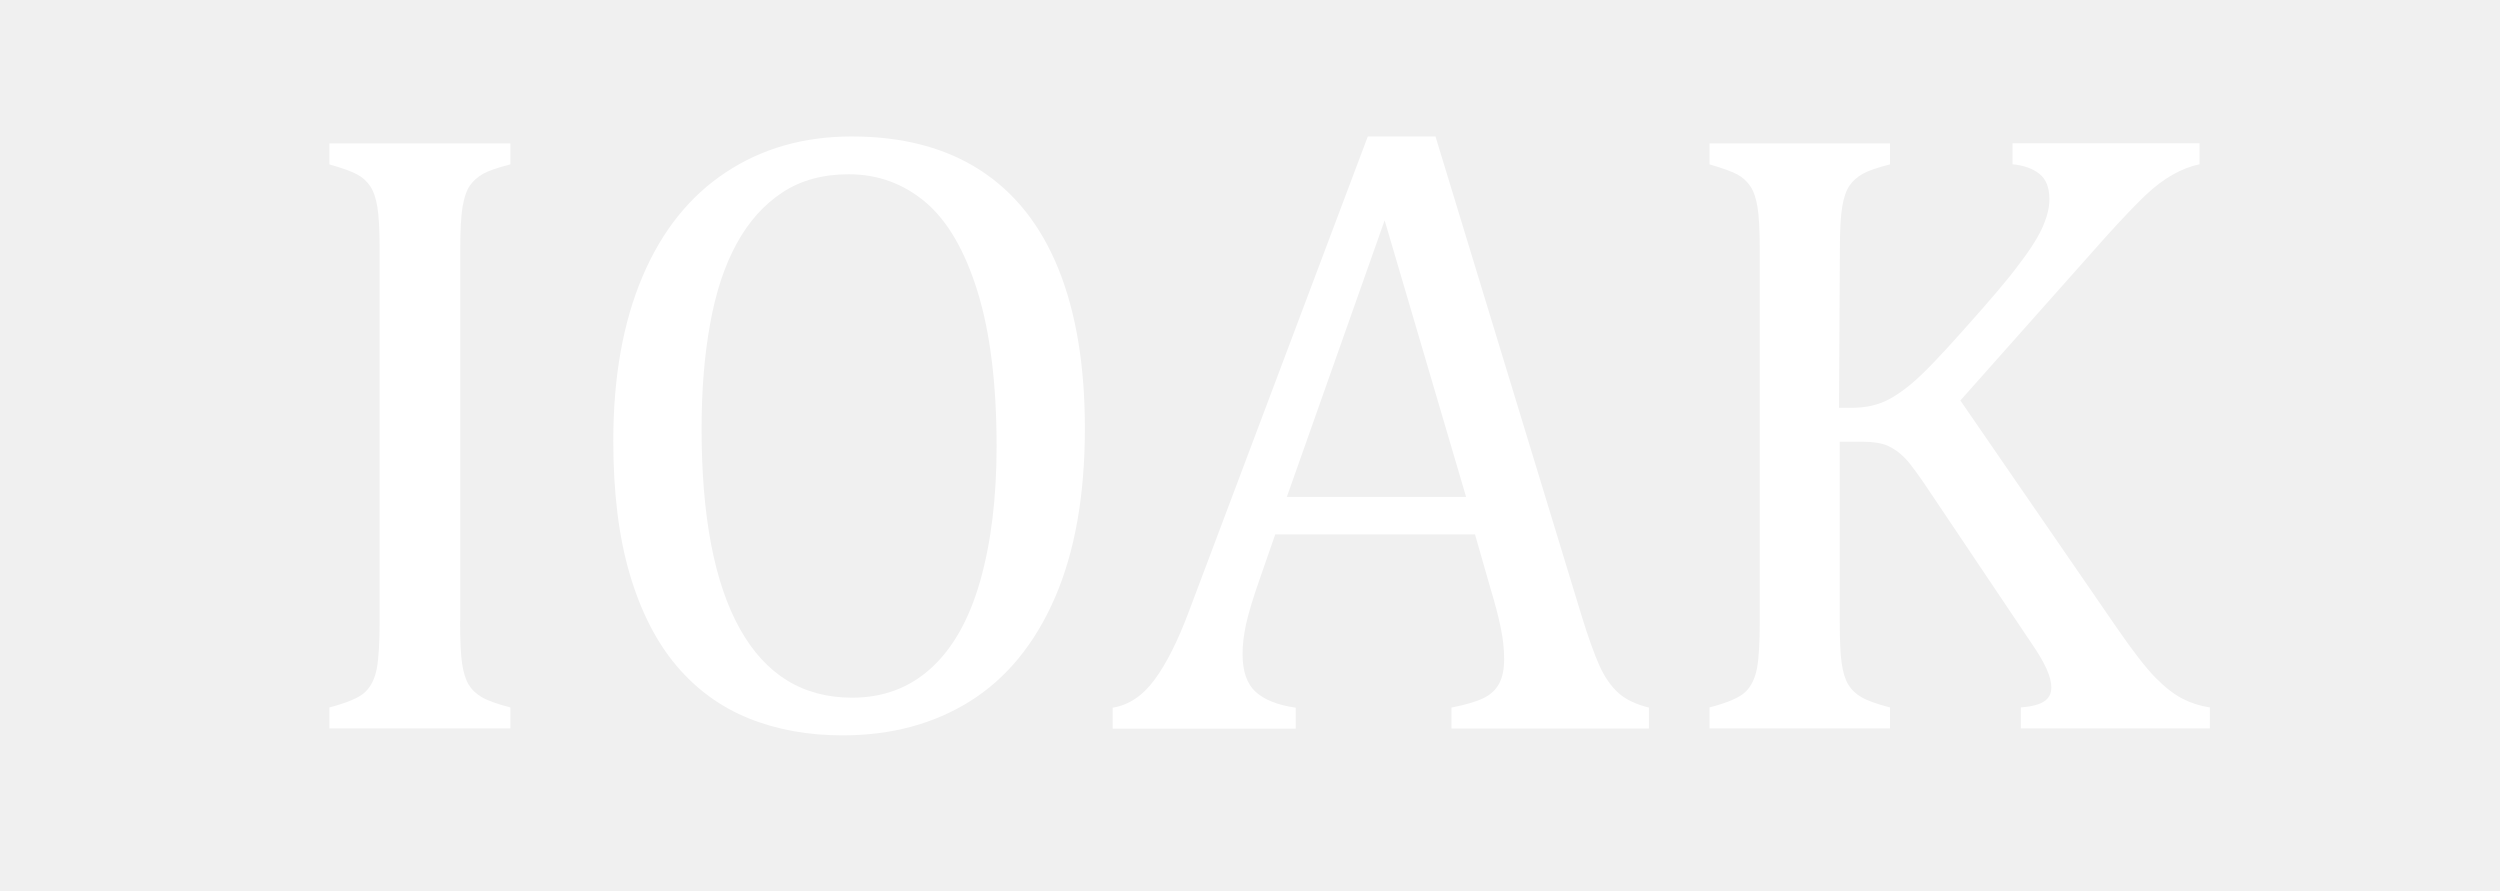
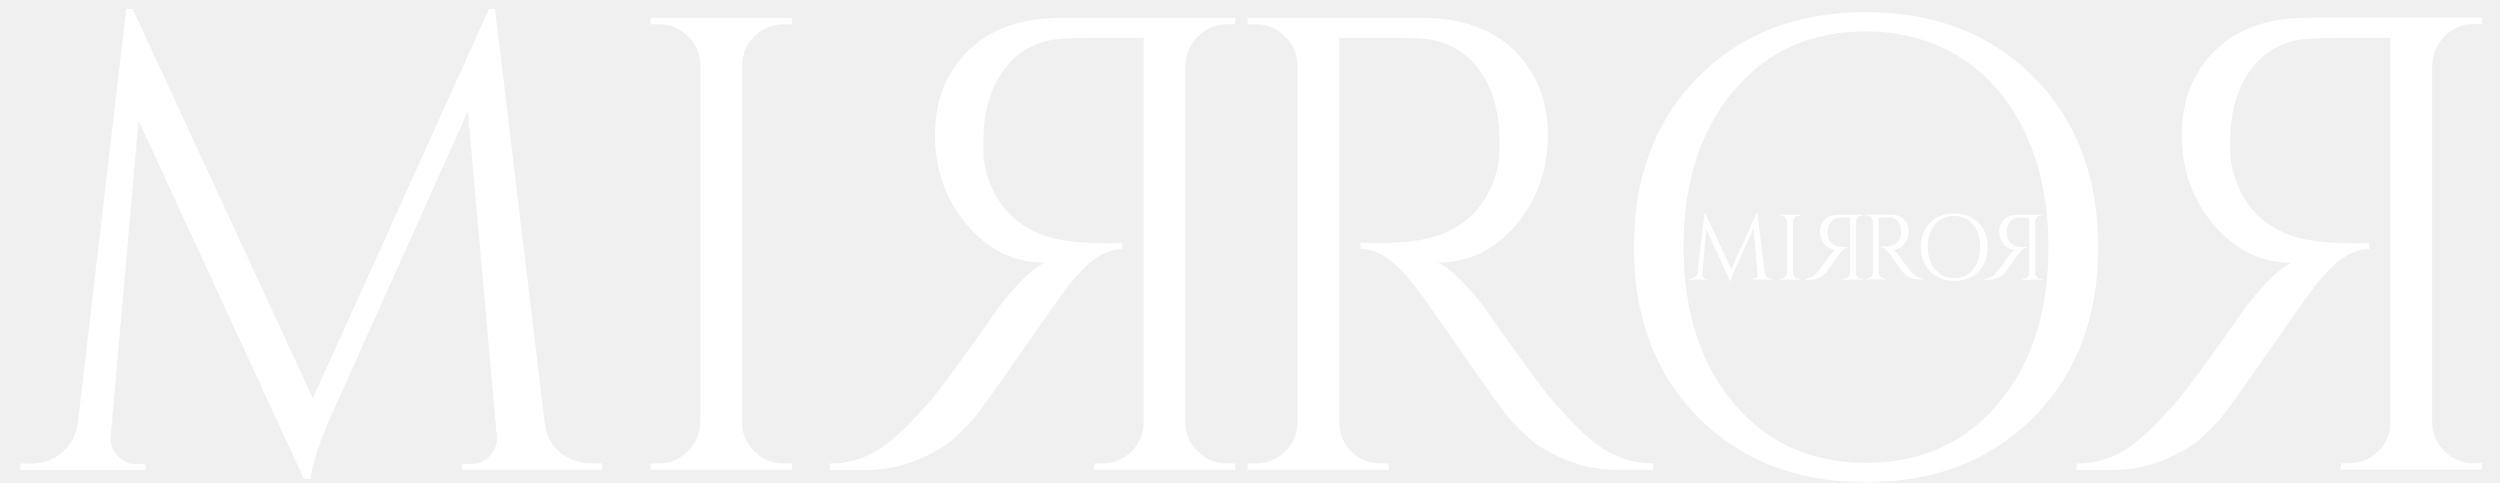
- <svg xmlns="http://www.w3.org/2000/svg" version="1.1" id="Layer_1" x="0px" y="0px" viewBox="0 0 205 73" style="enable-background:new 0 0 205 73;" xml:space="preserve">
+ <svg xmlns="http://www.w3.org/2000/svg" version="1.1" id="Layer_1" x="0px" y="0px" viewBox="0 0 1400 270" style="enable-background:new 0 0 1400 270;" xml:space="preserve">
  <style type="text/css">
	.st0{fill:#FFFFFF;}
</style>
  <g>
-     <path class="st0" d="M37.73,50.95c0,1.57,0.05,2.72,0.16,3.45s0.28,1.3,0.53,1.72s0.61,0.77,1.09,1.05   c0.48,0.28,1.26,0.56,2.34,0.84v1.72H27.01v-1.72c1.45-0.38,2.43-0.79,2.92-1.25s0.81-1.11,0.97-1.95   c0.15-0.84,0.23-2.13,0.23-3.87V20.54c0-1.62-0.06-2.79-0.18-3.53c-0.12-0.74-0.31-1.31-0.58-1.72c-0.27-0.41-0.63-0.74-1.07-0.98   c-0.45-0.25-1.21-0.52-2.29-0.83v-1.72h14.84v1.72c-1.03,0.26-1.78,0.52-2.23,0.77c-0.46,0.26-0.82,0.58-1.09,0.97   c-0.27,0.39-0.47,0.97-0.6,1.74c-0.13,0.77-0.19,1.97-0.19,3.59V50.95z" />
-     <path class="st0" d="M69.09,60.3c-2.81,0-5.37-0.46-7.68-1.39c-2.31-0.93-4.29-2.37-5.94-4.32s-2.93-4.46-3.83-7.51   c-0.9-3.05-1.35-6.69-1.35-10.93c0-5.23,0.8-9.71,2.39-13.46c1.59-3.75,3.87-6.6,6.84-8.56c2.96-1.96,6.4-2.94,10.32-2.94   c4.17,0,7.68,0.92,10.53,2.76c2.85,1.84,4.99,4.55,6.43,8.12c1.44,3.57,2.16,7.93,2.16,13.06c0,5.48-0.82,10.11-2.46,13.89   c-1.64,3.77-3.96,6.6-6.94,8.47S73.08,60.3,69.09,60.3z M57.53,35.16c0,7.2,1.05,12.67,3.15,16.42c2.1,3.75,5.16,5.63,9.19,5.63   c2.55,0,4.72-0.81,6.5-2.44c1.78-1.63,3.12-4.01,4.01-7.15c0.89-3.14,1.34-6.81,1.34-11c0-5.11-0.52-9.35-1.56-12.71   c-1.04-3.36-2.47-5.81-4.27-7.33c-1.81-1.52-3.9-2.29-6.29-2.29c-2.11,0-3.92,0.49-5.43,1.48s-2.77,2.39-3.76,4.2   c-1,1.82-1.72,4.01-2.18,6.59C57.76,29.13,57.53,32,57.53,35.16z" />
-     <path class="st0" d="M119.02,59.74v-1.72c1.17-0.23,2.04-0.49,2.62-0.77s1-0.67,1.28-1.18s0.42-1.18,0.42-2.02   c0-0.8-0.09-1.66-0.28-2.58s-0.46-1.96-0.81-3.11l-1.3-4.54h-16.38l-1.2,3.45c-0.61,1.73-1.01,3.05-1.2,3.94   c-0.19,0.89-0.28,1.7-0.28,2.43c0,1.41,0.36,2.44,1.07,3.09s1.81,1.09,3.29,1.3v1.72H91.24v-1.72c1.31-0.21,2.46-0.97,3.43-2.29   c0.97-1.31,1.92-3.19,2.83-5.63l14.66-38.92h5.55l11.95,39.2c0.56,1.83,1.06,3.22,1.49,4.18s0.96,1.71,1.56,2.25s1.44,0.94,2.5,1.2   v1.72H119.02z M105.52,40.75h14.7l-6.68-22.68L105.52,40.75z" />
-     <path class="st0" d="M150.8,33.44h1.05c0.89,0,1.71-0.14,2.44-0.42s1.56-0.81,2.48-1.58s2.31-2.21,4.18-4.32   c2.25-2.51,3.79-4.32,4.61-5.45c1.03-1.34,1.72-2.46,2.07-3.38c0.28-0.68,0.42-1.34,0.42-1.97c0-0.94-0.27-1.62-0.81-2.06   c-0.54-0.43-1.28-0.7-2.21-0.79v-1.72h15.33v1.72c-0.75,0.16-1.49,0.45-2.21,0.86c-0.73,0.41-1.47,0.97-2.23,1.69   c-0.76,0.72-1.88,1.89-3.36,3.53l-11.81,13.29l12.8,18.6c1.36,1.97,2.43,3.35,3.2,4.13s1.51,1.36,2.21,1.72s1.45,0.6,2.25,0.72   v1.72h-15.5v-1.72c0.87-0.07,1.5-0.23,1.9-0.49s0.6-0.64,0.6-1.16c0-0.42-0.13-0.93-0.4-1.53s-0.7-1.32-1.28-2.16l-8.19-12.2   c-0.96-1.45-1.66-2.41-2.11-2.88s-0.93-0.81-1.44-1.04c-0.52-0.22-1.21-0.33-2.07-0.33h-1.86v14.73c0,1.57,0.05,2.72,0.16,3.45   s0.28,1.3,0.53,1.72s0.61,0.77,1.09,1.05s1.26,0.56,2.34,0.84v1.72h-14.8v-1.72c1.45-0.38,2.43-0.79,2.92-1.25s0.81-1.11,0.97-1.95   s0.23-2.13,0.23-3.87V20.54c0-1.62-0.06-2.79-0.18-3.53s-0.31-1.31-0.58-1.72c-0.27-0.41-0.63-0.74-1.07-0.98s-1.21-0.52-2.29-0.83   v-1.72h14.8v1.72c-1.03,0.26-1.78,0.52-2.23,0.77c-0.46,0.26-0.82,0.58-1.09,0.97s-0.47,0.97-0.6,1.74s-0.19,1.97-0.19,3.59   L150.8,33.44z" />
+     <g>
+       <path class="st0" d="M331.4,259.5h5.8v3.6h-78.5v-3.3h5.4c4.1,0,7.6-1.6,10.5-4.9c2.9-3.3,4.1-6.8,3.6-10.7L262,62.4l-75.9,168.9    c-6.8,14.7-10.8,27-12.3,36.9h-3.6L77.6,67.5L62,244.3c-0.5,3.9,0.7,7.4,3.6,10.7c2.9,3.3,6.3,4.9,10.1,4.9h5.8v3.3H11.4v-3.6h5.8    c6.7,0,12.6-2,17.5-6.1c4.9-4.1,7.9-9.6,8.9-16.6L70.7,5h3.6l100.9,218L273.9,5h3.3L305,236.7c1.2,9.6,6,16.4,14.5,20.2    C323.1,258.7,327.1,259.5,331.4,259.5z" />
+       <path class="st0" d="M369,259.5c6.3,0,11.6-2.2,16.1-6.7c4.5-4.5,6.8-9.8,7.1-16.1V36c-0.2-6.3-2.6-11.6-7.1-15.9    c-4.5-4.3-9.8-6.5-16.1-6.5h-4.7V10h79.2v3.6h-4.7c-6.3,0-11.6,2.2-16.1,6.5c-4.5,4.3-6.8,9.6-7.1,15.9v200.7    c0,6.3,2.3,11.6,6.9,16.1c4.6,4.5,10,6.7,16.3,6.7h4.7v3.6h-79.2v-3.6H369z" />
+       <path class="st0" d="M595.6,21.6c-13.5,0.7-24.2,6-32.2,15.9c-8,9.9-12.2,22.9-12.7,39.1c0,1.2,0,3.9,0,8.1    c0,4.2,0.7,8.7,2.2,13.6c7.7,24.3,26.5,36.9,56.4,37.6c4.6,0.2,8.4,0.4,11.6,0.4c3.1,0,5.7-0.1,7.6-0.4v3.6    c-7.7,0-15.4,4.1-23.1,12.3c-2.6,2.9-5.2,5.8-7.6,8.9c-2.4,3-11,15.1-25.7,36.3c-14.7,21.2-23.7,33.7-26.9,37.4    c-3.3,3.7-7.1,7.6-11.6,11.6c-4.5,4-11.1,7.8-20.1,11.6c-8.9,3.7-18.6,5.6-28.9,5.6h-19.9v-3.6c8,0,15.4-1.7,22.4-5.1    c3.1-1.4,6.3-3.4,9.4-5.8c3.1-2.4,6-4.9,8.7-7.4c2.7-2.5,7.1-7.2,13.4-14.1c6.3-6.9,19.8-25.1,40.5-54.8    c3.9-5.3,8.3-10.4,13.2-15.4c4.9-4.9,9.2-8.3,12.8-9.9c-17.1,0-31.6-7.1-43.6-21.2c-11.9-14.1-17.9-30.9-17.9-50.3    c0-19.4,6.3-35.2,18.8-47.4C555,16.1,572.2,10,594.1,10h97.6v3.6h-4.7c-6.3,0-11.6,2.2-16.1,6.7c-4.5,4.5-6.8,9.8-7.1,16.1v200.7    c0.2,6.3,2.6,11.6,7.1,15.9c4.5,4.3,9.8,6.5,16.1,6.5h4.7v3.6h-79.2l0.4-3.6h4.3c6.5,0,12-2.2,16.5-6.7c4.5-4.5,6.7-9.8,6.7-16.1    V21.2h-23.1C608.6,21.2,601.4,21.3,595.6,21.6z" />
+       <path class="st0" d="M773.1,21.2H750v215.5c0,6.3,2.2,11.6,6.7,16.1c4.5,4.5,9.9,6.7,16.5,6.7h4.3l0.4,3.6h-79.2v-3.6h4.7    c6.3,0,11.6-2.2,16.1-6.5c4.5-4.3,6.8-9.6,7.1-15.9V36.4c-0.2-6.3-2.6-11.6-7.1-16.1c-4.5-4.5-9.8-6.7-16.1-6.7h-4.7V10h97.6    c21.9,0,39.2,6.1,51.7,18.3c12.5,12.2,18.8,28,18.8,47.4c0,19.4-6,36.2-17.9,50.3C836.9,140,822.4,147,805.3,147    c3.6,1.7,7.9,5,12.8,9.9c4.9,4.9,9.3,10.1,13.2,15.4c20.7,29.6,34.2,47.9,40.5,54.8c6.3,6.9,10.7,11.6,13.4,14.1    c2.6,2.5,5.5,5,8.7,7.4c3.1,2.4,6.3,4.3,9.4,5.8c7,3.4,14.5,5.1,22.4,5.1v3.6h-19.9c-10.4,0-20-1.9-28.9-5.6    c-8.9-3.7-15.6-7.6-20.1-11.6c-4.5-4-8.3-7.8-11.6-11.6c-3.3-3.7-12.2-16.2-26.9-37.4c-14.7-21.2-23.3-33.3-25.7-36.3    c-2.4-3-4.9-6-7.6-8.9c-7.7-8.2-15.4-12.3-23.1-12.3v-3.6c1.9,0.2,4.5,0.4,7.6,0.4c3.1,0,7-0.1,11.6-0.4    c29.9-0.7,48.7-13.3,56.4-37.6c1.4-4.8,2.2-9.3,2.2-13.6c0-4.2,0-6.9,0-8.1c-0.5-16.1-4.7-29.2-12.7-39.1    c-8-9.9-18.7-15.2-32.2-15.9C789,21.3,781.8,21.2,773.1,21.2z" />
+       <path class="st0" d="M951,43.1c24-24.2,55.3-36.3,93.8-36.3c38.6,0,69.9,12.1,94,36.3c24.1,24.2,36.2,56,36.2,95.3    c0,39.3-12.1,71-36.2,95.3c-24.1,24.2-55.4,36.3-94,36.3c-38.6,0-69.8-12.1-93.8-36.3c-24-24.2-36-56-36-95.3    C915,99.1,927,67.3,951,43.1z M970.9,225.9c18.7,22.2,43.4,33.3,74.1,33.3c30.7,0,55.4-11.1,74.1-33.3c18.7-22.2,28-51.3,28-87.5    c0-23.9-4.2-45-12.7-63.3c-8.4-18.3-20.4-32.5-36-42.5c-15.5-10-33.4-15-53.7-15c-30.6,0-55.3,11.1-73.9,33.3    c-18.7,22.2-28,51.3-28,87.5C942.9,174.5,952.2,203.7,970.9,225.9z" />
+       <path class="st0" d="M1293.8,21.6c-13.5,0.7-24.2,6-32.2,15.9c-8,9.9-12.2,22.9-12.7,39.1c0,1.2,0,3.9,0,8.1    c0,4.2,0.7,8.7,2.2,13.6c7.7,24.3,26.5,36.9,56.4,37.6c4.6,0.2,8.4,0.4,11.6,0.4c3.1,0,5.7-0.1,7.6-0.4v3.6    c-7.7,0-15.4,4.1-23.1,12.3c-2.6,2.9-5.2,5.8-7.6,8.9c-2.4,3-11,15.1-25.7,36.3c-14.7,21.2-23.7,33.7-26.9,37.4    c-3.3,3.7-7.1,7.6-11.6,11.6c-4.5,4-11.1,7.8-20.1,11.6c-8.9,3.7-18.6,5.6-28.9,5.6h-19.9v-3.6c8,0,15.4-1.7,22.4-5.1    c3.1-1.4,6.3-3.4,9.4-5.8c3.1-2.4,6-4.9,8.7-7.4c2.7-2.5,7.1-7.2,13.4-14.1c6.3-6.9,19.8-25.1,40.5-54.8    c3.9-5.3,8.3-10.4,13.2-15.4c4.9-4.9,9.2-8.3,12.8-9.9c-17.1,0-31.6-7.1-43.6-21.2c-11.9-14.1-17.9-30.9-17.9-50.3    c0-19.4,6.3-35.2,18.8-47.4c12.5-12.2,29.8-18.3,51.7-18.3h97.6v3.6h-4.7c-6.3,0-11.6,2.2-16.1,6.7c-4.5,4.5-6.8,9.8-7.1,16.1    v200.7c0.2,6.3,2.6,11.6,7.1,15.9c4.5,4.3,9.8,6.5,16.1,6.5h4.7v3.6h-79.2l0.4-3.6h4.3c6.5,0,12-2.2,16.5-6.7    c4.5-4.5,6.7-9.8,6.7-16.1V21.2h-23.1C1306.8,21.2,1299.6,21.3,1293.8,21.6z" />
+     </g>
+     <g>
+       <path class="st0" d="M992,156h0.8v0.5h-11.3v-0.5h0.8c0.6,0,1.1-0.2,1.5-0.7c0.4-0.5,0.6-1,0.5-1.5l-2.3-26.1L971.1,152    c-1,2.1-1.6,3.9-1.8,5.3h-0.5l-13.3-28.8l-2.2,25.4c-0.1,0.6,0.1,1.1,0.5,1.5c0.4,0.5,0.9,0.7,1.5,0.7h0.8v0.5h-10.1V156h0.8    c1,0,1.8-0.3,2.5-0.9c0.7-0.6,1.1-1.4,1.3-2.4l3.9-33.3h0.5l14.5,31.3l14.2-31.3h0.5l4,33.3c0.2,1.4,0.9,2.4,2.1,2.9    C990.8,155.9,991.4,156,992,156z" />
+       <path class="st0" d="M997.4,156c0.9,0,1.7-0.3,2.3-1c0.6-0.6,1-1.4,1-2.3V124c0-0.9-0.4-1.7-1-2.3c-0.6-0.6-1.4-0.9-2.3-0.9h-0.7    v-0.5h11.4v0.5h-0.7c-0.9,0-1.7,0.3-2.3,0.9c-0.6,0.6-1,1.4-1,2.3v28.8c0,0.9,0.3,1.7,1,2.3c0.7,0.6,1.4,1,2.3,1h0.7v0.5h-11.4    V156H997.4z" />
+       <path class="st0" d="M1029.9,121.9c-1.9,0.1-3.5,0.9-4.6,2.3c-1.1,1.4-1.7,3.3-1.8,5.6c0,0.2,0,0.6,0,1.2c0,0.6,0.1,1.3,0.3,1.9    c1.1,3.5,3.8,5.3,8.1,5.4c0.7,0,1.2,0.1,1.7,0.1c0.5,0,0.8,0,1.1-0.1v0.5c-1.1,0-2.2,0.6-3.3,1.8c-0.4,0.4-0.7,0.8-1.1,1.3    c-0.3,0.4-1.6,2.2-3.7,5.2c-2.1,3-3.4,4.8-3.9,5.4c-0.5,0.5-1,1.1-1.7,1.7c-0.6,0.6-1.6,1.1-2.9,1.7c-1.3,0.5-2.7,0.8-4.2,0.8    h-2.9V156c1.1,0,2.2-0.2,3.2-0.7c0.5-0.2,0.9-0.5,1.3-0.8c0.5-0.3,0.9-0.7,1.2-1.1c0.4-0.4,1-1,1.9-2c0.9-1,2.8-3.6,5.8-7.9    c0.6-0.8,1.2-1.5,1.9-2.2c0.7-0.7,1.3-1.2,1.8-1.4c-2.5,0-4.5-1-6.3-3c-1.7-2-2.6-4.4-2.6-7.2c0-2.8,0.9-5.1,2.7-6.8    c1.8-1.7,4.3-2.6,7.4-2.6h14v0.5h-0.7c-0.9,0-1.7,0.3-2.3,1c-0.6,0.6-1,1.4-1,2.3v28.8c0,0.9,0.4,1.7,1,2.3    c0.6,0.6,1.4,0.9,2.3,0.9h0.7v0.5h-11.4l0.1-0.5h0.6c0.9,0,1.7-0.3,2.4-1c0.6-0.6,1-1.4,1-2.3v-30.9h-3.3    C1031.8,121.8,1030.8,121.8,1029.9,121.9z" />
+       <path class="st0" d="M1055.4,121.8h-3.3v30.9c0,0.9,0.3,1.7,1,2.3c0.6,0.6,1.4,1,2.4,1h0.6l0.1,0.5h-11.4V156h0.7    c0.9,0,1.7-0.3,2.3-0.9c0.6-0.6,1-1.4,1-2.3V124c0-0.9-0.4-1.7-1-2.3c-0.6-0.6-1.4-1-2.3-1h-0.7v-0.5h14c3.1,0,5.6,0.9,7.4,2.6    c1.8,1.7,2.7,4,2.7,6.8c0,2.8-0.9,5.2-2.6,7.2c-1.7,2-3.8,3-6.3,3c0.5,0.2,1.1,0.7,1.8,1.4c0.7,0.7,1.3,1.4,1.9,2.2    c3,4.3,4.9,6.9,5.8,7.9c0.9,1,1.5,1.7,1.9,2c0.4,0.4,0.8,0.7,1.2,1.1c0.4,0.3,0.9,0.6,1.3,0.8c1,0.5,2.1,0.7,3.2,0.7v0.5h-2.9    c-1.5,0-2.9-0.3-4.2-0.8c-1.3-0.5-2.2-1.1-2.9-1.7c-0.6-0.6-1.2-1.1-1.7-1.7c-0.5-0.5-1.8-2.3-3.9-5.4c-2.1-3-3.3-4.8-3.7-5.2    c-0.3-0.4-0.7-0.9-1.1-1.3c-1.1-1.2-2.2-1.8-3.3-1.8v-0.5c0.3,0,0.6,0.1,1.1,0.1c0.4,0,1,0,1.7-0.1c4.3-0.1,7-1.9,8.1-5.4    c0.2-0.7,0.3-1.3,0.3-1.9c0-0.6,0-1,0-1.2c-0.1-2.3-0.7-4.2-1.8-5.6c-1.1-1.4-2.7-2.2-4.6-2.3    C1057.7,121.8,1056.7,121.8,1055.4,121.8z" />
+       <path class="st0" d="M1080.9,124.7c3.4-3.5,7.9-5.2,13.5-5.2c5.5,0,10,1.7,13.5,5.2c3.5,3.5,5.2,8,5.2,13.7    c0,5.6-1.7,10.2-5.2,13.7c-3.5,3.5-8,5.2-13.5,5.2c-5.5,0-10-1.7-13.5-5.2c-3.4-3.5-5.2-8-5.2-13.7    C1075.7,132.7,1077.4,128.2,1080.9,124.7z M1083.7,150.9c2.7,3.2,6.2,4.8,10.6,4.8s8-1.6,10.6-4.8c2.7-3.2,4-7.4,4-12.6    c0-3.4-0.6-6.5-1.8-9.1c-1.2-2.6-2.9-4.7-5.2-6.1c-2.2-1.4-4.8-2.2-7.7-2.2c-4.4,0-7.9,1.6-10.6,4.8c-2.7,3.2-4,7.4-4,12.6    C1079.7,143.6,1081,147.8,1083.7,150.9z" />
+       <path class="st0" d="M1130.2,121.9c-1.9,0.1-3.5,0.9-4.6,2.3c-1.1,1.4-1.7,3.3-1.8,5.6c0,0.2,0,0.6,0,1.2c0,0.6,0.1,1.3,0.3,1.9    c1.1,3.5,3.8,5.3,8.1,5.4c0.7,0,1.2,0.1,1.7,0.1c0.5,0,0.8,0,1.1-0.1v0.5c-1.1,0-2.2,0.6-3.3,1.8c-0.4,0.4-0.7,0.8-1.1,1.3    c-0.3,0.4-1.6,2.2-3.7,5.2c-2.1,3-3.4,4.8-3.9,5.4c-0.5,0.5-1,1.1-1.7,1.7c-0.6,0.6-1.6,1.1-2.9,1.7c-1.3,0.5-2.7,0.8-4.2,0.8    h-2.9V156c1.1,0,2.2-0.2,3.2-0.7c0.5-0.2,0.9-0.5,1.4-0.8c0.4-0.3,0.9-0.7,1.2-1.1c0.4-0.4,1-1,1.9-2c0.9-1,2.8-3.6,5.8-7.9    c0.6-0.8,1.2-1.5,1.9-2.2c0.7-0.7,1.3-1.2,1.8-1.4c-2.5,0-4.5-1-6.3-3c-1.7-2-2.6-4.4-2.6-7.2c0-2.8,0.9-5.1,2.7-6.8    c1.8-1.7,4.3-2.6,7.4-2.6h14v0.5h-0.7c-0.9,0-1.7,0.3-2.3,1c-0.6,0.6-1,1.4-1,2.3v28.8c0,0.9,0.4,1.7,1,2.3    c0.6,0.6,1.4,0.9,2.3,0.9h0.7v0.5h-11.4l0.1-0.5h0.6c0.9,0,1.7-0.3,2.4-1c0.6-0.6,1-1.4,1-2.3v-30.9h-3.3    C1132,121.8,1131,121.8,1130.2,121.9z" />
+     </g>
  </g>
</svg>
